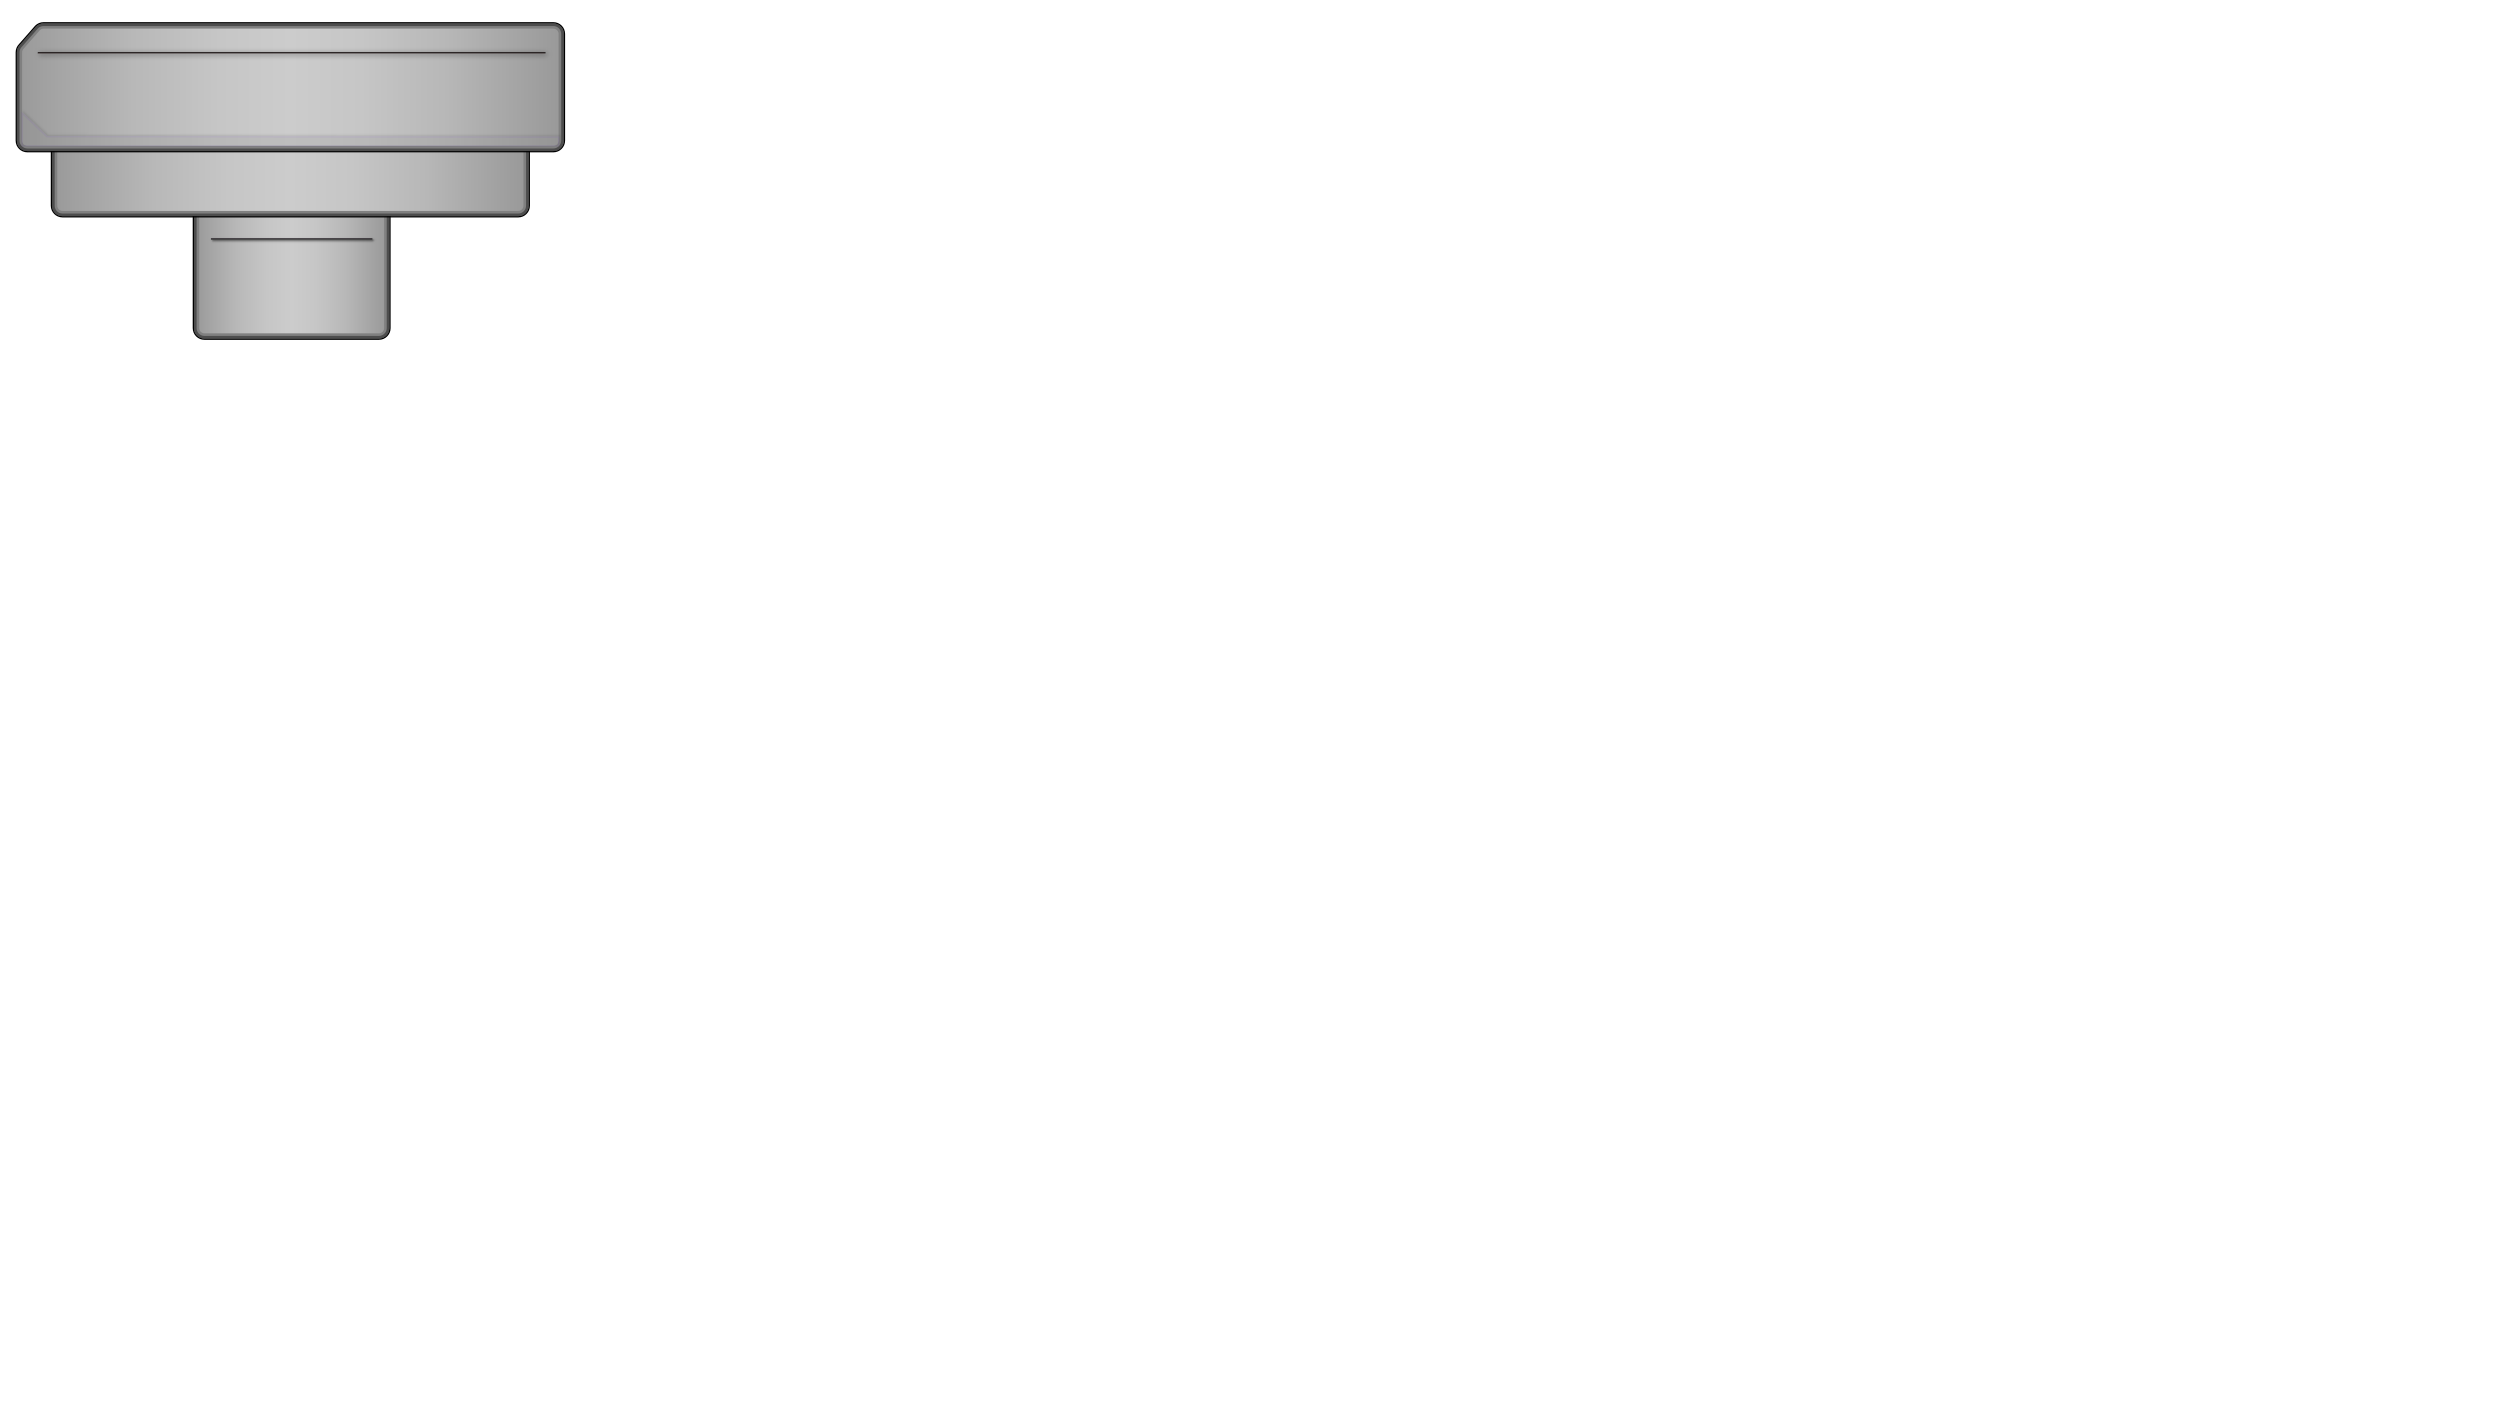
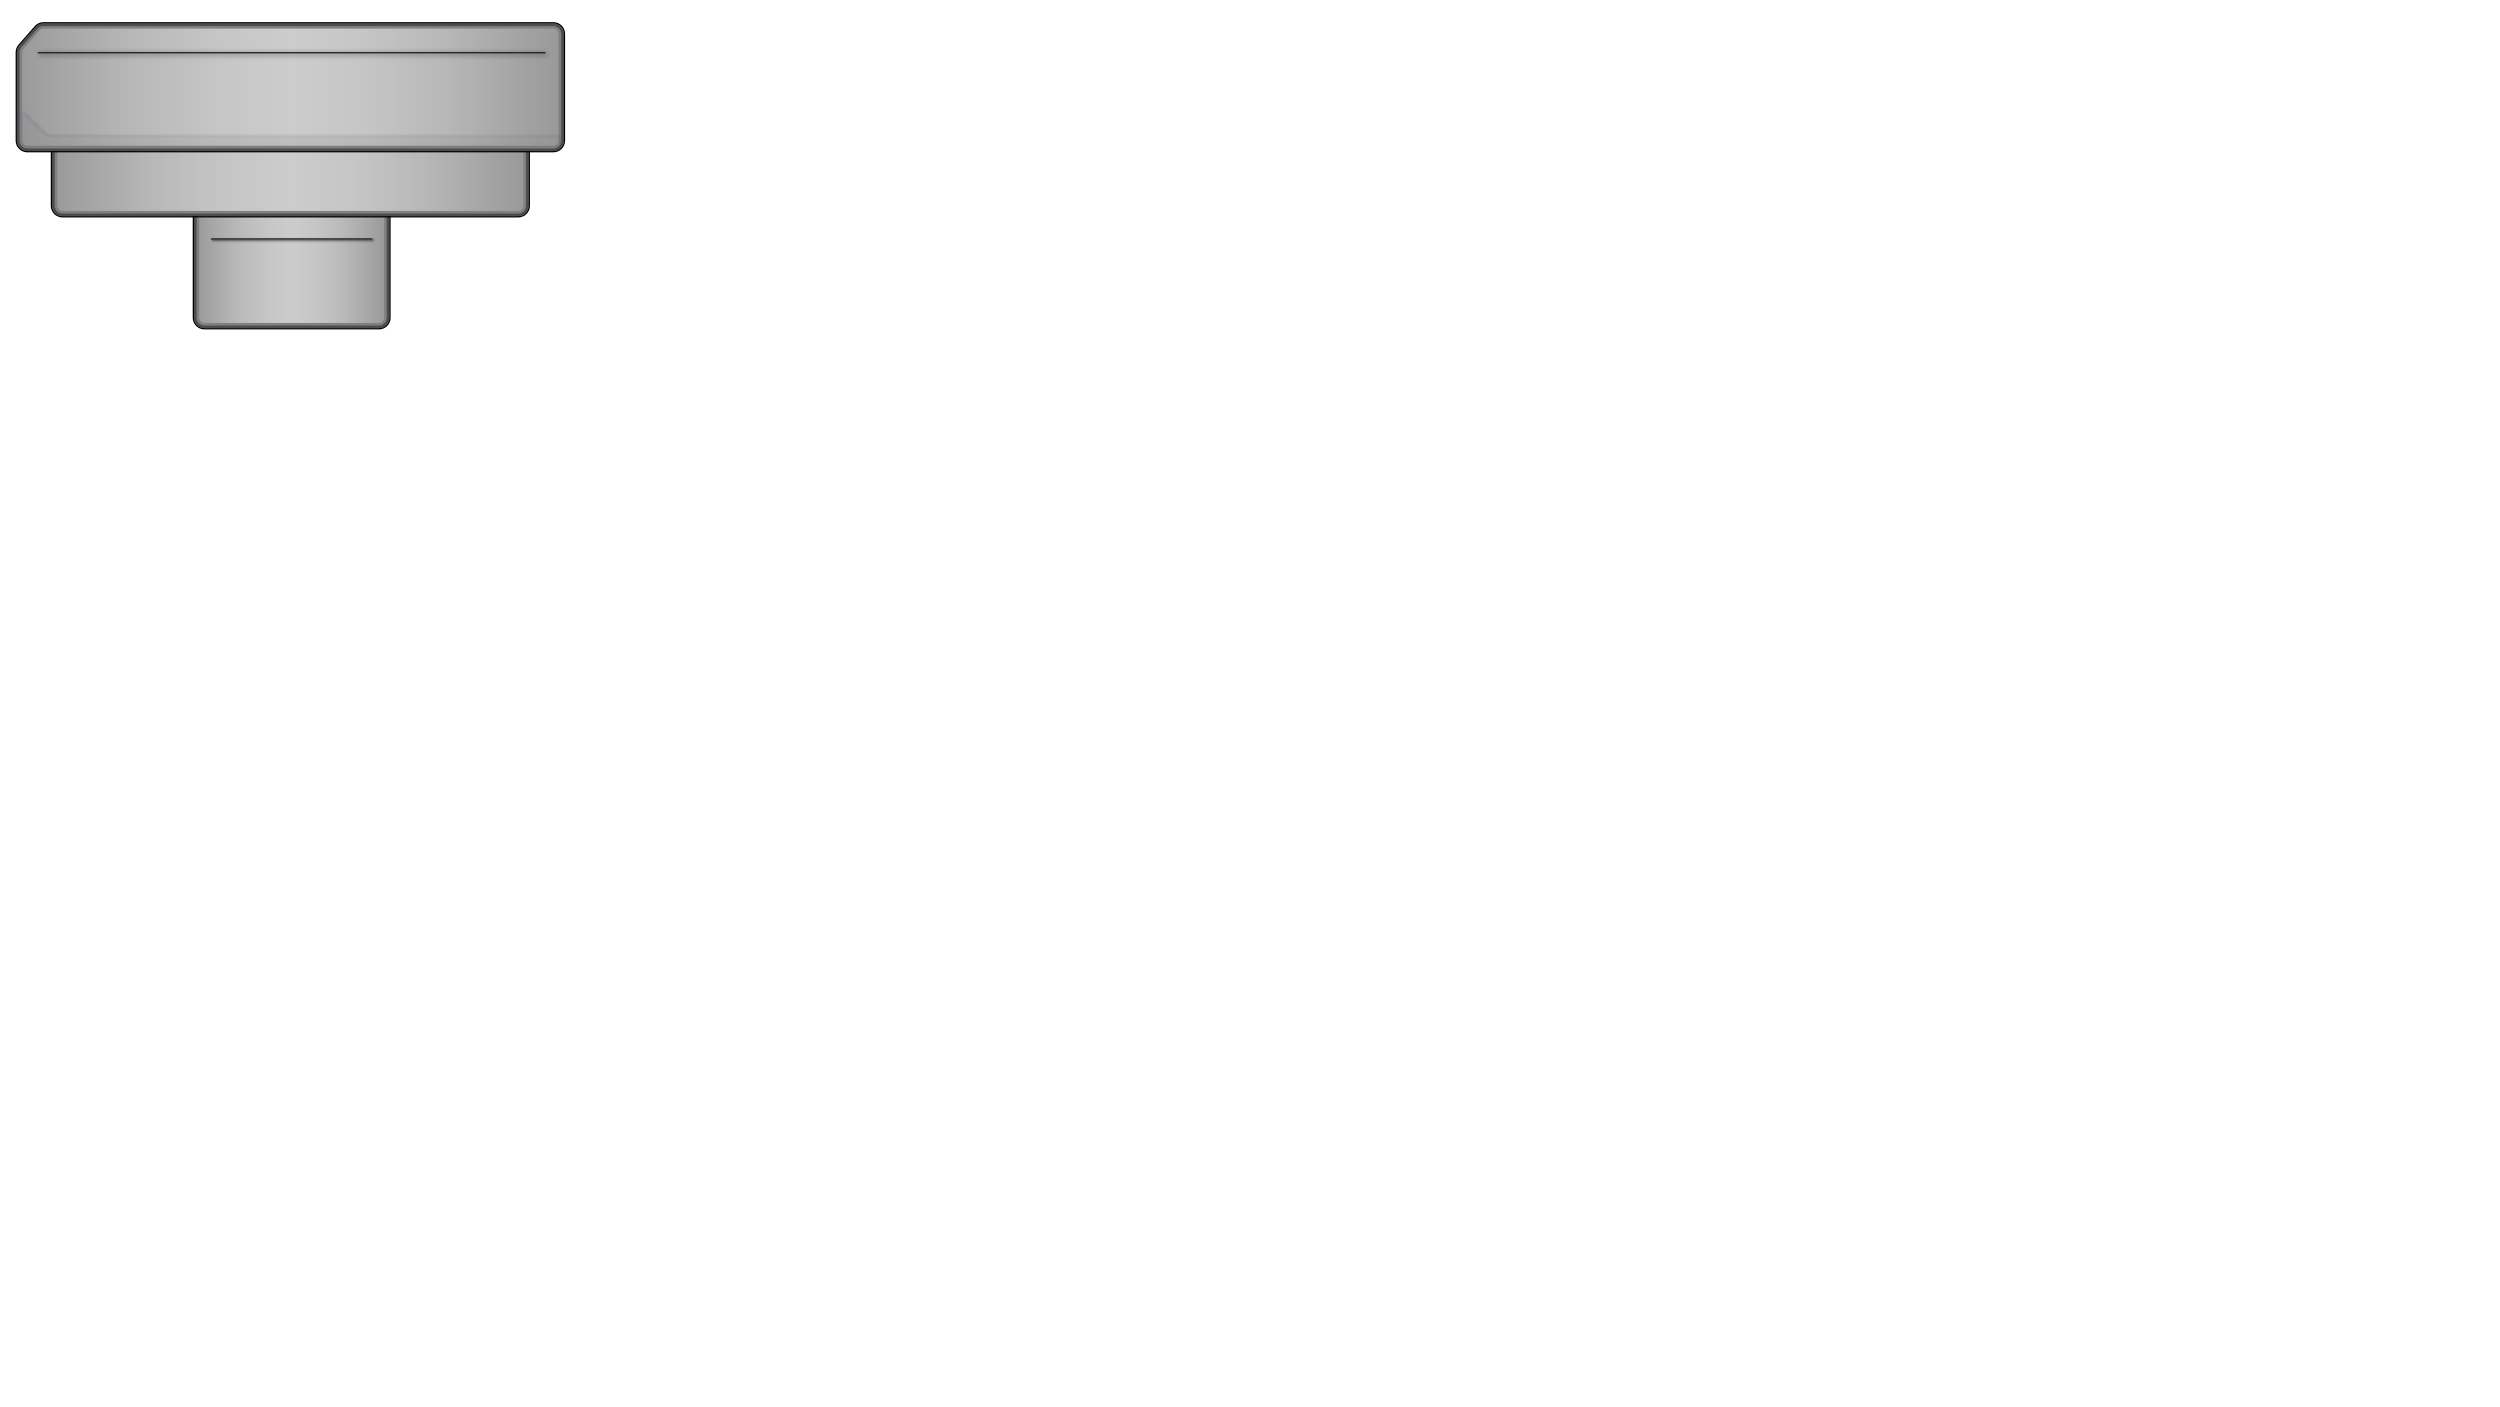
<svg xmlns="http://www.w3.org/2000/svg" xmlns:xlink="http://www.w3.org/1999/xlink" id="Layer_1" data-name="Layer 1" viewBox="0 0 1920 1080">
  <defs>
-     <linearGradient id="linear-gradient" x1="151" y1="206.5" x2="297" y2="206.5" gradientUnits="userSpaceOnUse">
+     <linearGradient id="linear-gradient" x1="151" y1="198.5" x2="297" y2="198.5" gradientUnits="userSpaceOnUse">
      <stop offset="0" stop-color="#999" />
      <stop offset=".04" stop-color="#a0a0a0" />
      <stop offset=".21" stop-color="#b8b8b8" />
      <stop offset=".37" stop-color="#c6c6c6" />
      <stop offset=".5" stop-color="#ccc" />
      <stop offset=".63" stop-color="#c6c6c6" />
      <stop offset=".79" stop-color="#b7b7b7" />
      <stop offset=".97" stop-color="#9d9d9d" />
      <stop offset="1" stop-color="#999" />
    </linearGradient>
    <filter id="drop-shadow-1" filterUnits="userSpaceOnUse">
      <feOffset dx="1" dy="1" />
      <feGaussianBlur result="blur" stdDeviation="1" />
      <feFlood flood-color="#000" flood-opacity=".75" />
      <feComposite in2="blur" operator="in" />
      <feComposite in="SourceGraphic" />
    </filter>
    <linearGradient id="linear-gradient-2" x1="42" y1="117" x2="404" y2="117" xlink:href="#linear-gradient" />
    <linearGradient id="linear-gradient-3" x1="15" y1="67" x2="431" y2="67" xlink:href="#linear-gradient" />
    <filter id="drop-shadow-2" filterUnits="userSpaceOnUse">
      <feOffset dx="1" dy="1" />
      <feGaussianBlur result="blur-2" stdDeviation="2" />
      <feFlood flood-color="#000" flood-opacity=".75" />
      <feComposite in2="blur-2" operator="in" />
      <feComposite in="SourceGraphic" />
    </filter>
    <filter id="drop-shadow-3" filterUnits="userSpaceOnUse">
      <feOffset dx="1" dy="-1" />
      <feGaussianBlur result="blur-3" stdDeviation="1" />
      <feFlood flood-color="#000" flood-opacity=".5" />
      <feComposite in2="blur-3" operator="in" />
      <feComposite in="SourceGraphic" />
    </filter>
  </defs>
  <g id="Badge">
    <g id="Layer_51" data-name="Layer 51">
      <g>
-         <rect x="151" y="155" width="146" height="103" rx="6" ry="6" style="fill: url(#linear-gradient); stroke-width: 0px;" />
-         <path d="m291,157c2.21,0,4,1.79,4,4v91c0,2.21-1.79,4-4,4h-134c-2.21,0-4-1.79-4-4v-91c0-2.21,1.79-4,4-4h134m0-4h-134c-4.42,0-8,3.58-8,8v91c0,4.42,3.58,8,8,8h134c4.42,0,8-3.58,8-8v-91c0-4.42-3.58-8-8-8h0Z" style="fill: gray; stroke-width: 0px;" />
-         <path d="m291,155c3.31,0,6,2.69,6,6v91c0,3.31-2.69,6-6,6h-134c-3.31,0-6-2.69-6-6v-91c0-3.31,2.69-6,6-6h134m0-2h-134c-4.42,0-8,3.58-8,8v91c0,4.42,3.58,8,8,8h134c4.42,0,8-3.58,8-8v-91c0-4.42-3.58-8-8-8h0Z" style="fill: #4d4d4d; stroke-width: 0px;" />
-         <path d="m291,153c4.42,0,8,3.58,8,8v91c0,4.42-3.58,8-8,8h-134c-4.42,0-8-3.58-8-8v-91c0-4.42,3.58-8,8-8h134m0-1h-134c-4.96,0-9,4.04-9,9v91c0,4.96,4.04,9,9,9h134c4.96,0,9-4.04,9-9v-91c0-4.96-4.04-9-9-9h0Z" style="stroke-width: 0px;" />
+         <rect x="151" y="147" width="146" height="103" rx="6" ry="6" style="fill: url(#linear-gradient); stroke-width: 0px;" />
+         <path d="m291,149c2.21,0,4,1.79,4,4v91c0,2.21-1.79,4-4,4h-134c-2.21,0-4-1.79-4-4v-91c0-2.21,1.79-4,4-4h134m0-4h-134c-4.42,0-8,3.58-8,8v91c0,4.42,3.58,8,8,8h134c4.42,0,8-3.58,8-8v-91c0-4.42-3.58-8-8-8h0Z" style="fill: gray; stroke-width: 0px;" />
+         <path d="m291,147c3.31,0,6,2.69,6,6v91c0,3.31-2.69,6-6,6h-134c-3.31,0-6-2.69-6-6v-91c0-3.31,2.69-6,6-6h134m0-2h-134c-4.42,0-8,3.58-8,8v91c0,4.42,3.58,8,8,8h134c4.42,0,8-3.58,8-8v-91c0-4.42-3.58-8-8-8h0Z" style="fill: #4d4d4d; stroke-width: 0px;" />
+         <path d="m291,145c4.42,0,8,3.58,8,8v91c0,4.42-3.58,8-8,8h-134c-4.42,0-8-3.58-8-8v-91c0-4.42,3.58-8,8-8h134m0-1h-134c-4.96,0-9,4.04-9,9v91c0,4.96,4.04,9,9,9h134c4.96,0,9-4.04,9-9v-91c0-4.96-4.04-9-9-9h0Z" style="stroke-width: 0px;" />
      </g>
      <rect x="162" y="183" width="124" height="1" style="fill: #231f20; filter: url(#drop-shadow-1); stroke-width: 0px;" />
    </g>
    <g>
      <rect x="42" y="70" width="362" height="94" rx="6" ry="6" style="fill: url(#linear-gradient-2); stroke-width: 0px;" />
      <path d="m398,72c2.21,0,4,1.79,4,4v82c0,2.21-1.79,4-4,4H48c-2.21,0-4-1.79-4-4v-82c0-2.21,1.79-4,4-4h350m0-4H48c-4.42,0-8,3.58-8,8v82c0,4.42,3.58,8,8,8h350c4.42,0,8-3.58,8-8v-82c0-4.42-3.58-8-8-8h0Z" style="fill: gray; stroke-width: 0px;" />
      <path d="m398,70c3.31,0,6,2.69,6,6v82c0,3.31-2.69,6-6,6H48c-3.31,0-6-2.69-6-6v-82c0-3.31,2.69-6,6-6h350m0-2H48c-4.42,0-8,3.58-8,8v82c0,4.42,3.58,8,8,8h350c4.42,0,8-3.58,8-8v-82c0-4.42-3.58-8-8-8h0Z" style="fill: #4d4d4d; stroke-width: 0px;" />
      <path d="m398,68c4.42,0,8,3.58,8,8v82c0,4.42-3.58,8-8,8H48c-4.42,0-8-3.58-8-8v-82c0-4.42,3.58-8,8-8h350m0-1H48c-4.96,0-9,4.04-9,9v82c0,4.96,4.04,9,9,9h350c4.96,0,9-4.04,9-9v-82c0-4.96-4.04-9-9-9h0Z" style="stroke-width: 0px;" />
    </g>
  </g>
  <g id="Timer">
    <g id="Timer-2" data-name="Timer">
      <path d="m21,114c-3.31,0-6-2.69-6-6V40.18c0-1.56.6-3.04,1.68-4.16l12.49-14.25c1.06-1.1,2.64-1.77,4.26-1.77h391.57c3.31,0,6,2.69,6,6v82c0,3.31-2.69,6-6,6H21Z" style="fill: url(#linear-gradient-3); stroke-width: 0px;" />
      <path d="m425,22c2.21,0,4,1.79,4,4v82c0,2.21-1.79,4-4,4H21c-2.21,0-4-1.79-4-4V40.18c0-1.04.4-2.03,1.12-2.78l.06-.07.06-.07,12.36-14.1c.75-.74,1.77-1.17,2.83-1.17h391.57m0-4H33.43c-2.17,0-4.25.88-5.76,2.45l-12.43,14.18c-1.44,1.49-2.24,3.48-2.24,5.55v67.82c0,4.42,3.58,8,8,8h404c4.42,0,8-3.58,8-8V26c0-4.42-3.58-8-8-8h0Z" style="fill: gray; stroke-width: 0px;" />
      <path d="m425,20c3.31,0,6,2.69,6,6v82c0,3.31-2.69,6-6,6H21c-3.31,0-6-2.69-6-6V40.18c0-1.56.6-3.04,1.68-4.16l.03-.03.03-.04,12.4-14.14c1.12-1.15,2.68-1.81,4.29-1.81h391.57m0-2H33.43c-2.17,0-4.25.88-5.76,2.45l-12.43,14.18c-1.44,1.49-2.24,3.48-2.24,5.55v67.82c0,4.42,3.58,8,8,8h404c4.42,0,8-3.58,8-8V26c0-4.42-3.58-8-8-8h0Z" style="fill: #4d4d4d; stroke-width: 0px;" />
      <path d="m425,18c4.42,0,8,3.58,8,8v82c0,4.42-3.58,8-8,8H21c-4.42,0-8-3.58-8-8V40.18c0-2.07.8-4.06,2.24-5.55l12.43-14.18c1.51-1.57,3.59-2.45,5.76-2.45h391.57m0-1H33.43c-2.43,0-4.8,1.01-6.48,2.76l-12.46,14.21c-1.59,1.65-2.49,3.87-2.49,6.21v67.82c0,4.96,4.04,9,9,9h404c4.96,0,9-4.04,9-9V26c0-4.96-4.04-9-9-9h0Z" style="stroke-width: 0px;" />
    </g>
    <rect x="29" y="40" width="390" height="1" style="fill: #231f20; filter: url(#drop-shadow-2); stroke-width: 0px;" />
    <polygon id="_highlight_" data-name="&amp;lt;highlight&amp;gt;" points="17 86.94 35.99 105 429 105.34 429 112 17 112 17 86.94" style="fill: gray; filter: url(#drop-shadow-3); opacity: .2; stroke: #6e5597; stroke-miterlimit: 10;" />
  </g>
</svg>
